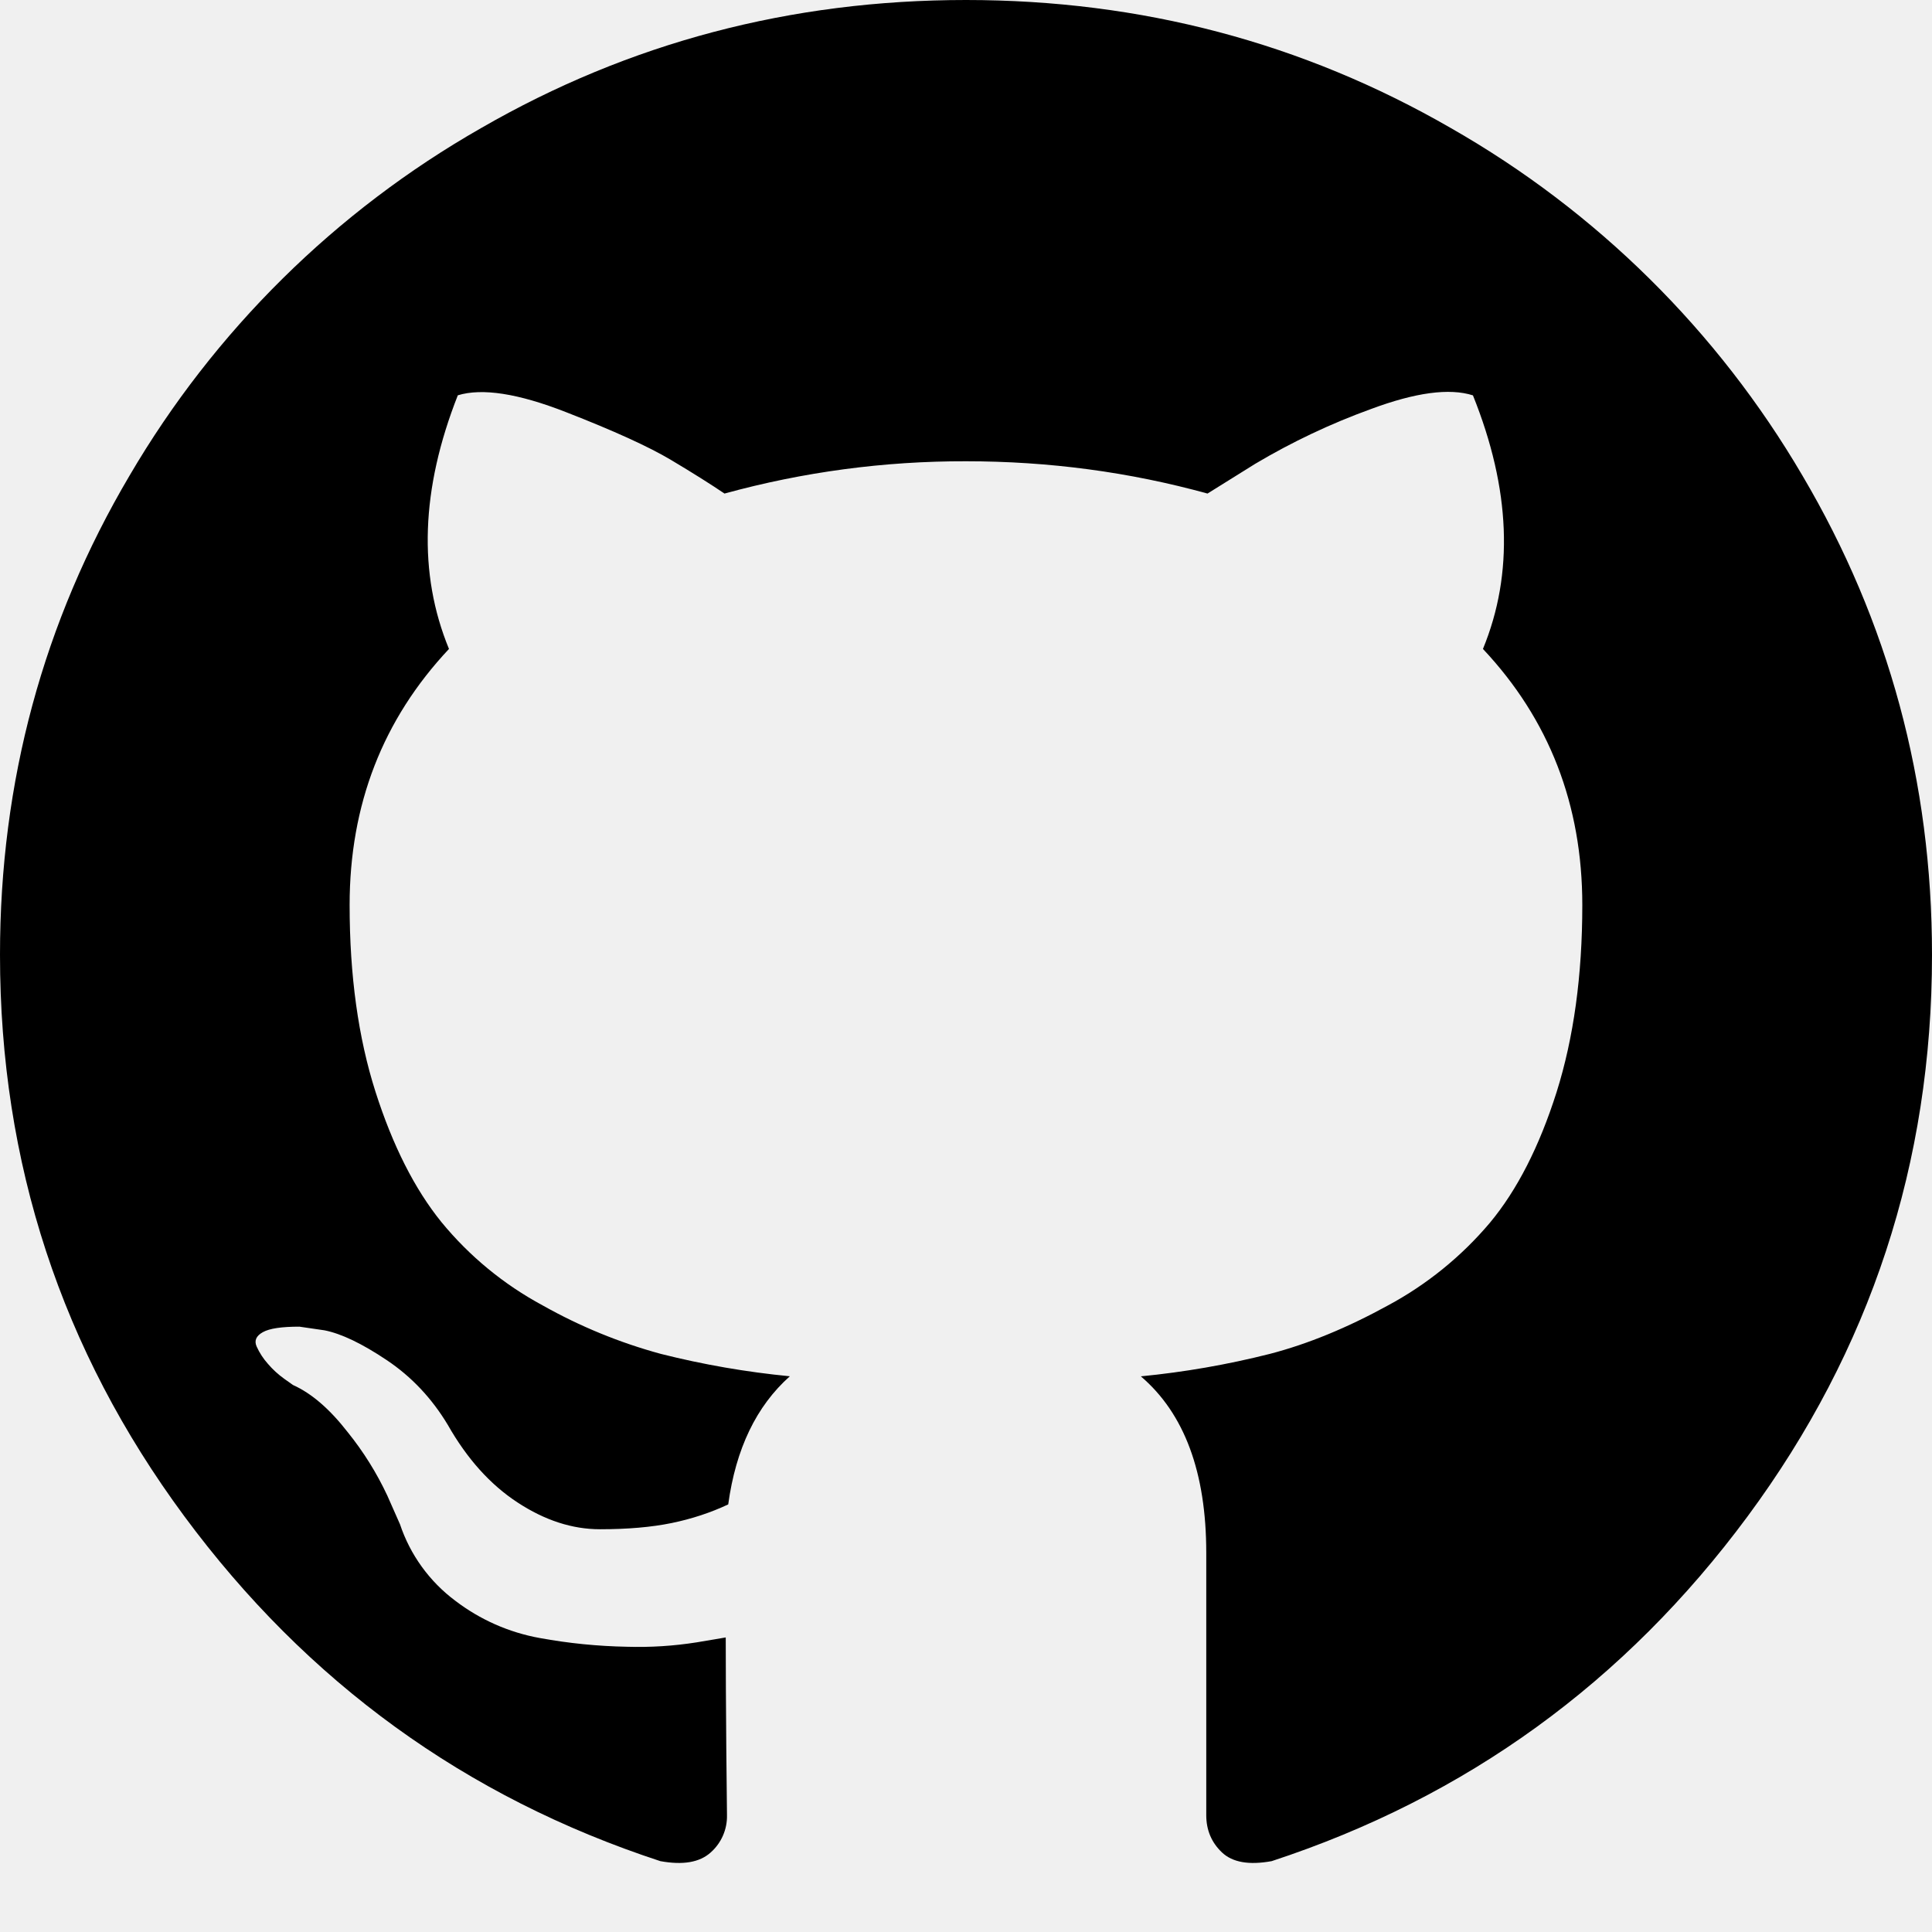
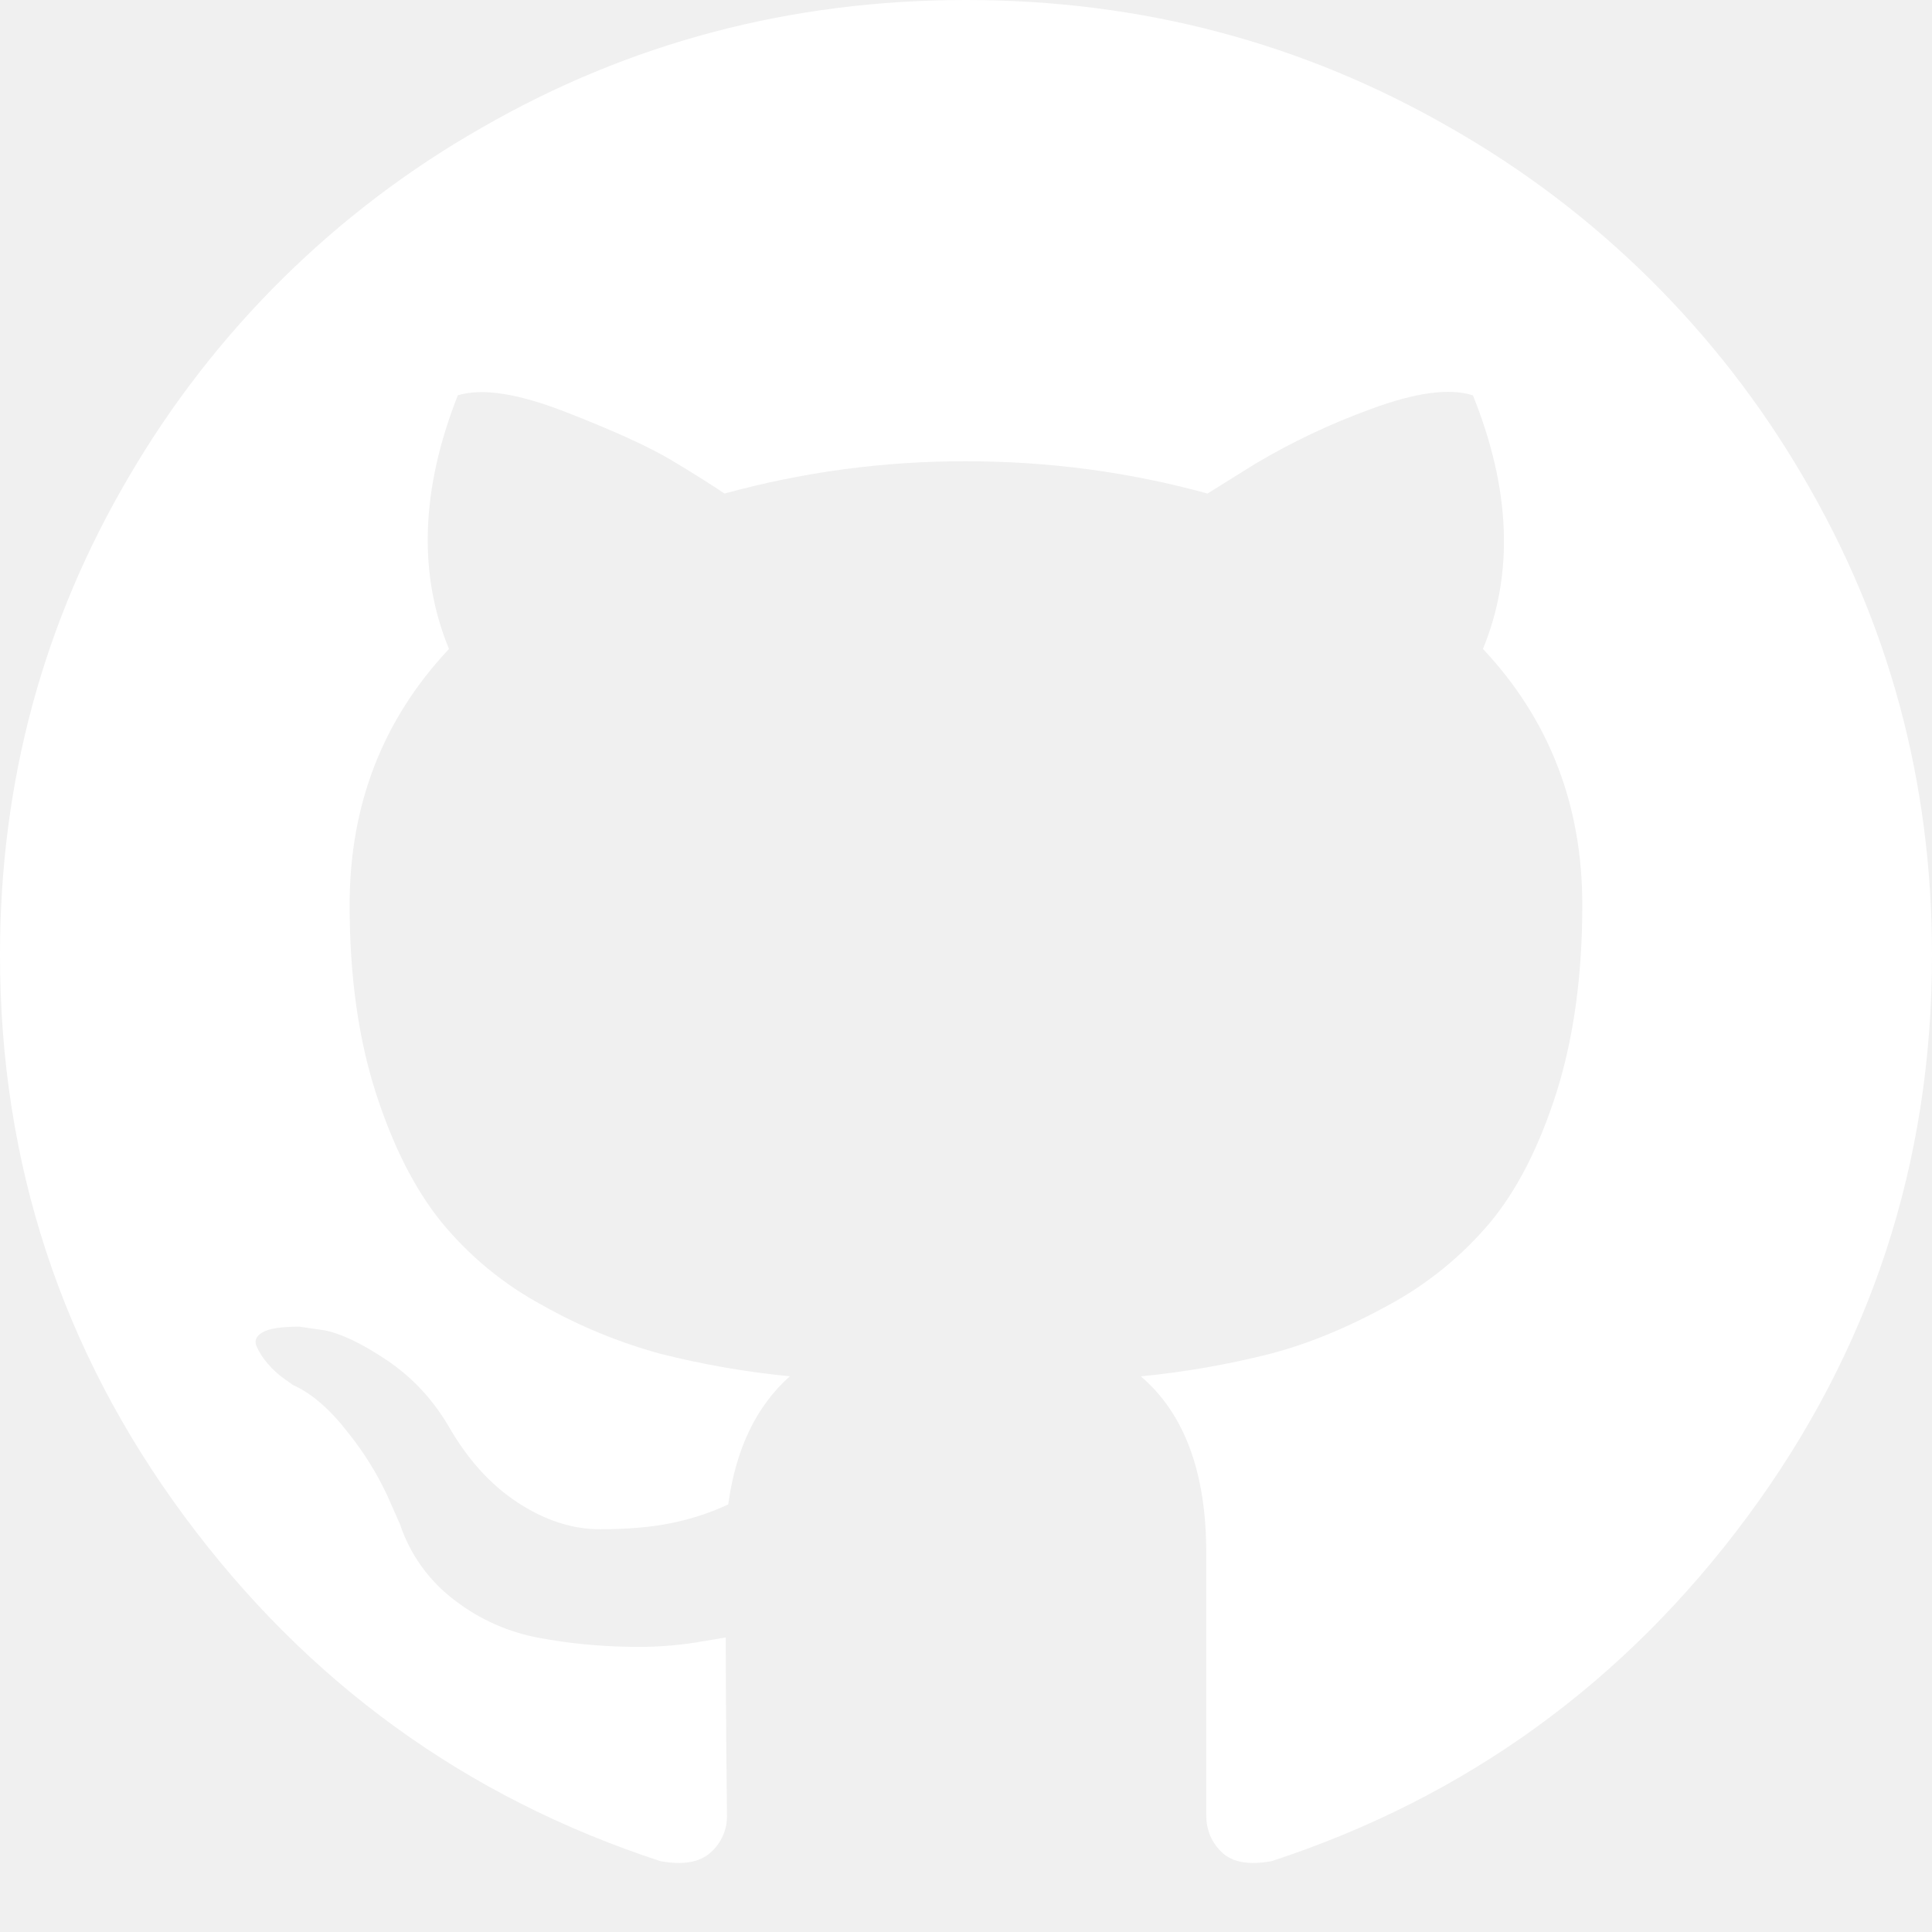
<svg xmlns="http://www.w3.org/2000/svg" width="28" height="28" viewBox="0 0 28 28">
  <g fill="none" fill-rule="evenodd">
    <circle cx="14" cy="14" r="14" fill="none" />
-     <path fill="#000" fill-rule="nonzero" d="M26.122 6.892a13.86 13.86 0 0 0-5.095-5.036C18.882.619 16.54 0 14 0S9.117.619 6.973 1.856a13.858 13.858 0 0 0-5.095 5.036C.626 9.012 0 11.328 0 13.838c0 3.015.89 5.727 2.67 8.135 1.78 2.409 4.08 4.076 6.9 5 .328.06.571.018.73-.126a.7.7 0 0 0 .236-.54l-.01-.973c-.005-.613-.008-1.147-.008-1.603l-.42.071a5.41 5.41 0 0 1-1.011.064 7.795 7.795 0 0 1-1.267-.127 2.847 2.847 0 0 1-1.222-.54 2.287 2.287 0 0 1-.801-1.108l-.183-.414a4.494 4.494 0 0 0-.574-.92c-.261-.336-.525-.564-.793-.684l-.127-.09a1.332 1.332 0 0 1-.237-.217.987.987 0 0 1-.164-.252c-.037-.084-.007-.153.09-.207.098-.055.274-.08.53-.08l.364.053c.243.048.544.192.902.432.359.24.653.553.884.937.28.493.617.868 1.012 1.126.395.259.793.388 1.194.388.4 0 .747-.03 1.039-.09.291-.06.565-.15.82-.27.11-.806.407-1.424.893-1.857a12.614 12.614 0 0 1-1.868-.324 7.488 7.488 0 0 1-1.714-.703 4.895 4.895 0 0 1-1.467-1.207c-.389-.48-.708-1.112-.957-1.892-.249-.781-.374-1.682-.374-2.703 0-1.454.48-2.69 1.44-3.712-.45-1.093-.407-2.318.128-3.676.353-.108.875-.027 1.568.244.693.27 1.2.501 1.522.693.322.192.58.355.775.487a13.086 13.086 0 0 1 3.5-.468c1.203 0 2.37.156 3.5.468l.693-.432a9.86 9.86 0 0 1 1.676-.793c.645-.24 1.137-.307 1.478-.198.546 1.357.595 2.582.145 3.675.96 1.021 1.44 2.259 1.44 3.712 0 1.021-.125 1.925-.373 2.712-.25.787-.571 1.417-.966 1.892a5.084 5.084 0 0 1-1.477 1.198c-.59.324-1.16.559-1.714.703a12.6 12.6 0 0 1-1.868.325c.632.54.948 1.393.948 2.558v3.802c0 .216.076.396.228.54.152.144.392.186.72.126 2.82-.925 5.12-2.592 6.9-5 1.78-2.409 2.67-5.12 2.67-8.135 0-2.51-.627-4.826-1.878-6.946z" />
+     <path fill="#fff" fill-rule="nonzero" d="M26.122 6.892a13.86 13.86 0 0 0-5.095-5.036C18.882.619 16.54 0 14 0S9.117.619 6.973 1.856a13.858 13.858 0 0 0-5.095 5.036C.626 9.012 0 11.328 0 13.838c0 3.015.89 5.727 2.67 8.135 1.78 2.409 4.08 4.076 6.9 5 .328.06.571.018.73-.126a.7.7 0 0 0 .236-.54l-.01-.973c-.005-.613-.008-1.147-.008-1.603l-.42.071a5.41 5.41 0 0 1-1.011.064 7.795 7.795 0 0 1-1.267-.127 2.847 2.847 0 0 1-1.222-.54 2.287 2.287 0 0 1-.801-1.108l-.183-.414a4.494 4.494 0 0 0-.574-.92c-.261-.336-.525-.564-.793-.684l-.127-.09a1.332 1.332 0 0 1-.237-.217.987.987 0 0 1-.164-.252c-.037-.084-.007-.153.09-.207.098-.055.274-.08.53-.08l.364.053c.243.048.544.192.902.432.359.24.653.553.884.937.28.493.617.868 1.012 1.126.395.259.793.388 1.194.388.4 0 .747-.03 1.039-.09.291-.06.565-.15.82-.27.11-.806.407-1.424.893-1.857a12.614 12.614 0 0 1-1.868-.324 7.488 7.488 0 0 1-1.714-.703 4.895 4.895 0 0 1-1.467-1.207c-.389-.48-.708-1.112-.957-1.892-.249-.781-.374-1.682-.374-2.703 0-1.454.48-2.69 1.44-3.712-.45-1.093-.407-2.318.128-3.676.353-.108.875-.027 1.568.244.693.27 1.2.501 1.522.693.322.192.58.355.775.487a13.086 13.086 0 0 1 3.5-.468c1.203 0 2.37.156 3.5.468l.693-.432a9.86 9.86 0 0 1 1.676-.793c.645-.24 1.137-.307 1.478-.198.546 1.357.595 2.582.145 3.675.96 1.021 1.44 2.259 1.44 3.712 0 1.021-.125 1.925-.373 2.712-.25.787-.571 1.417-.966 1.892a5.084 5.084 0 0 1-1.477 1.198c-.59.324-1.16.559-1.714.703a12.6 12.6 0 0 1-1.868.325c.632.54.948 1.393.948 2.558v3.802c0 .216.076.396.228.54.152.144.392.186.72.126 2.82-.925 5.12-2.592 6.9-5 1.78-2.409 2.67-5.12 2.67-8.135 0-2.51-.627-4.826-1.878-6.946z" />
  </g>
</svg>
